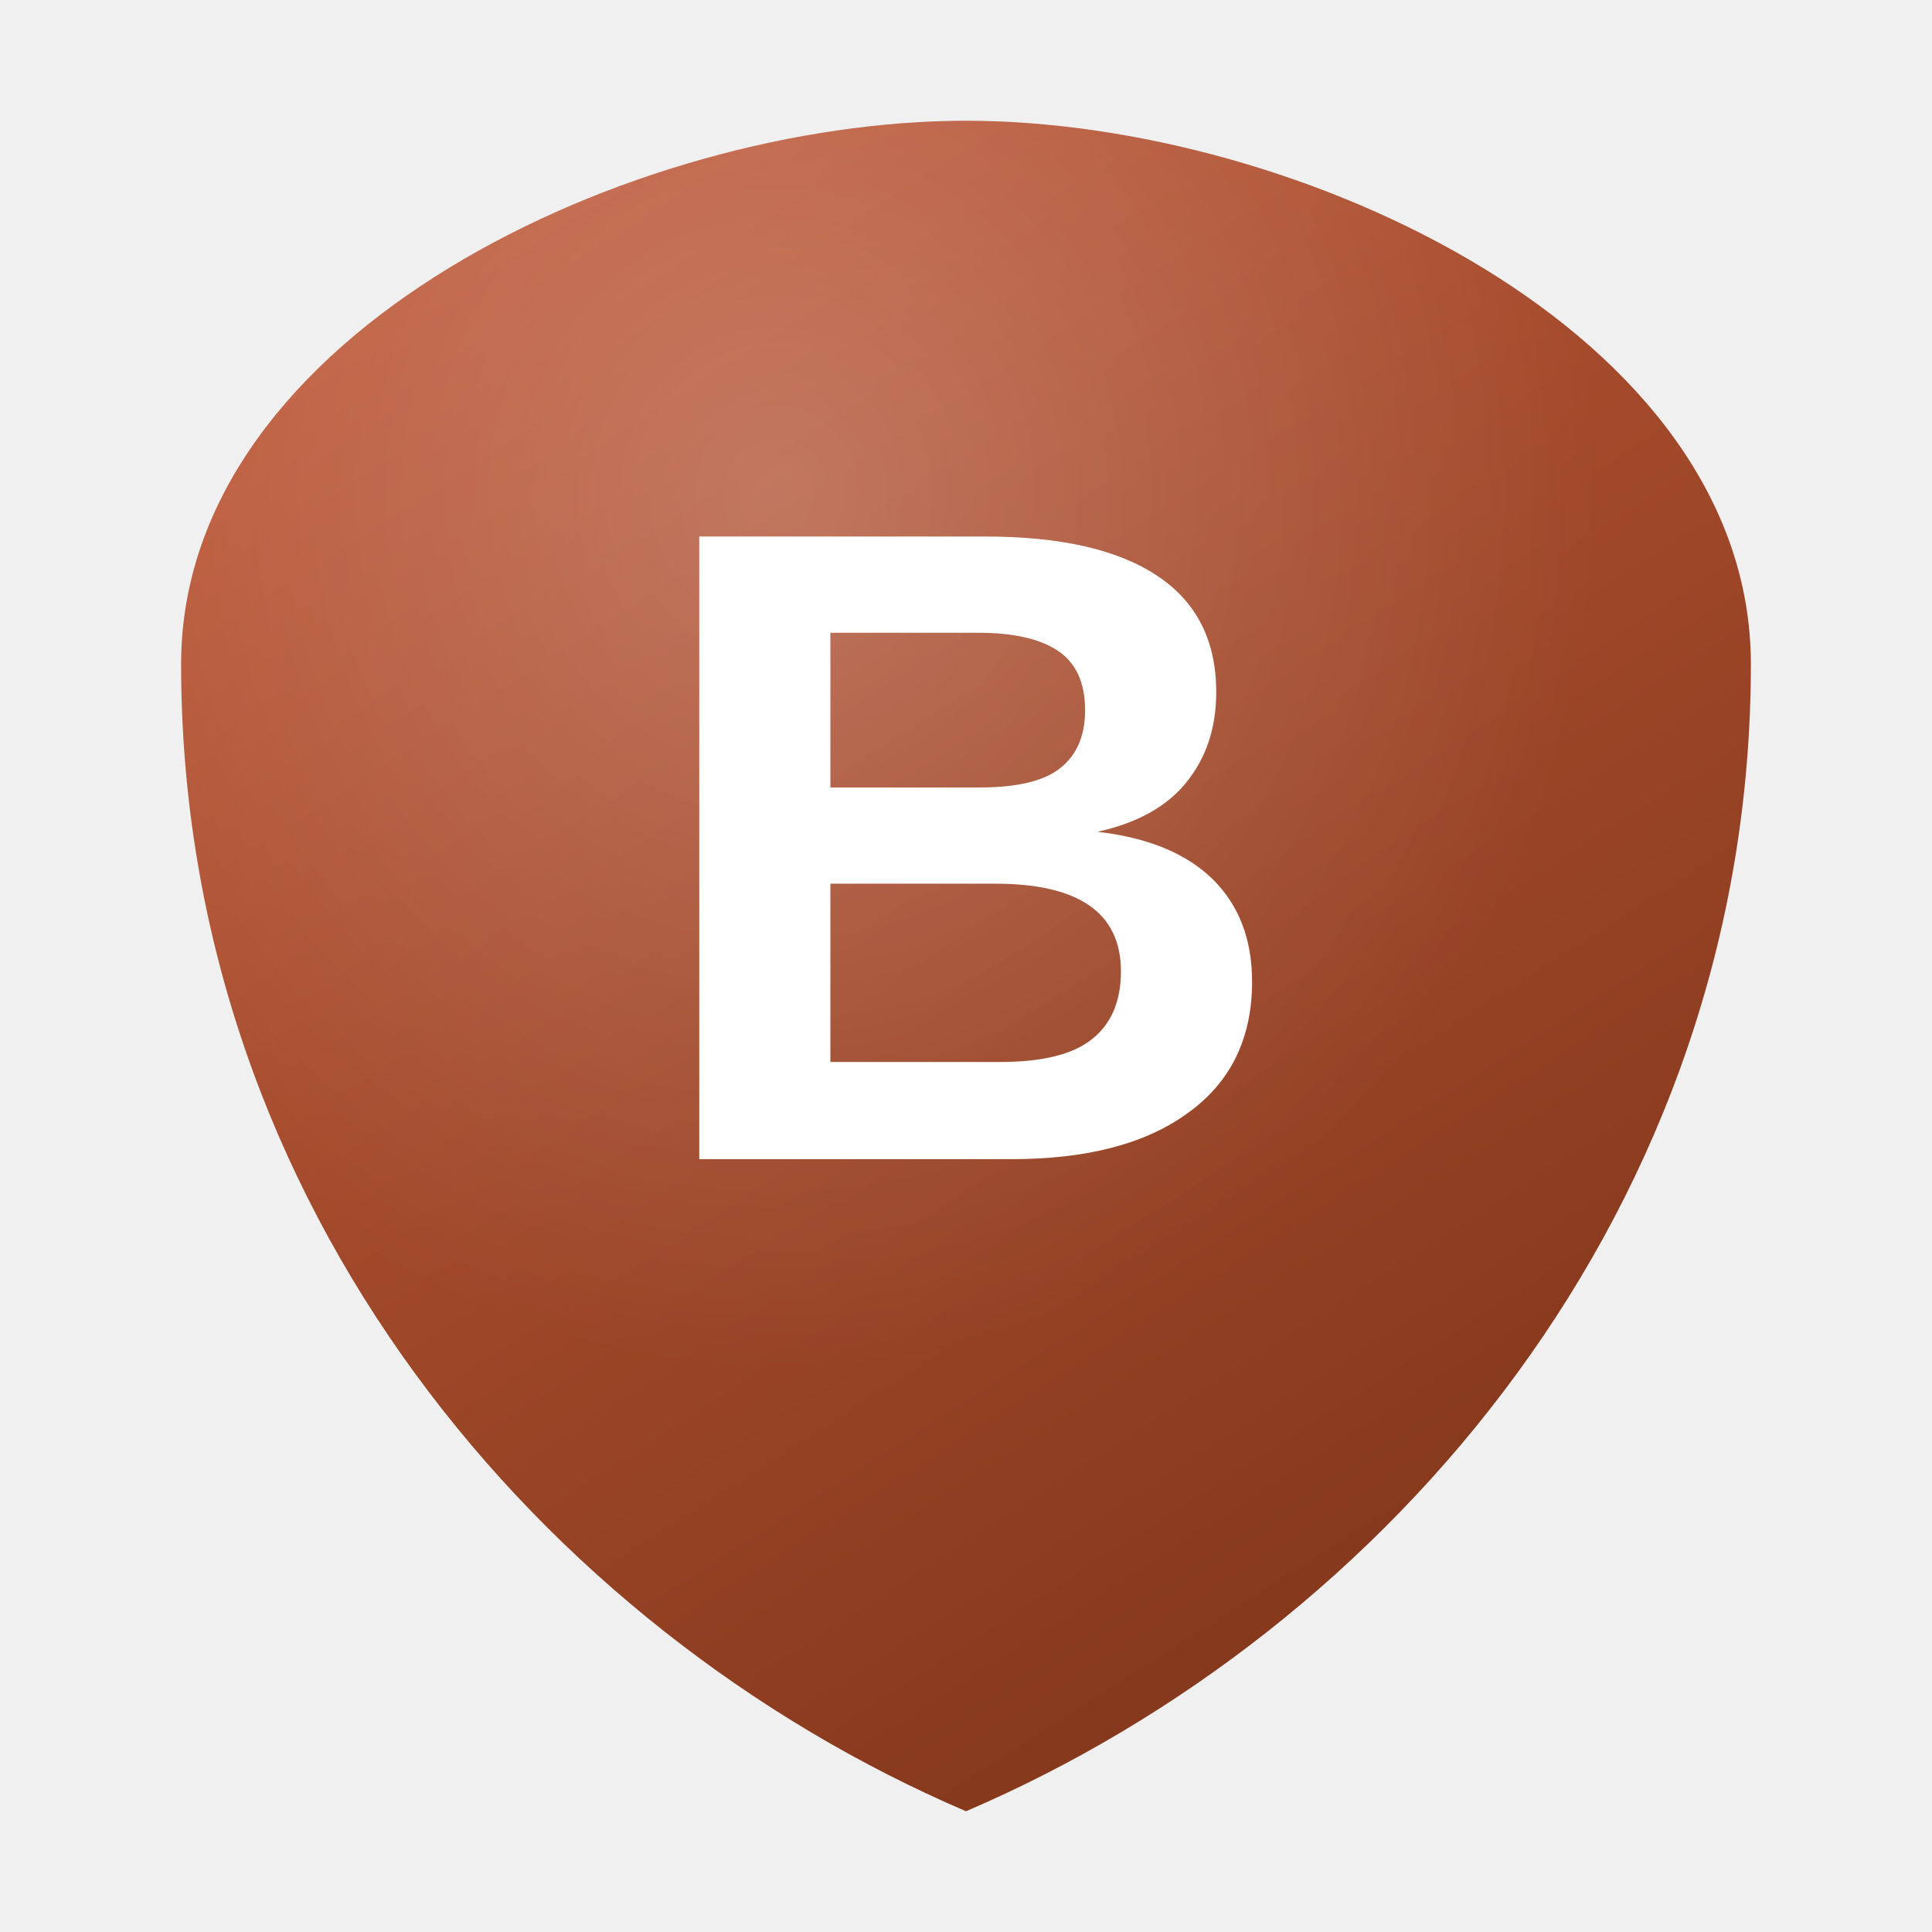
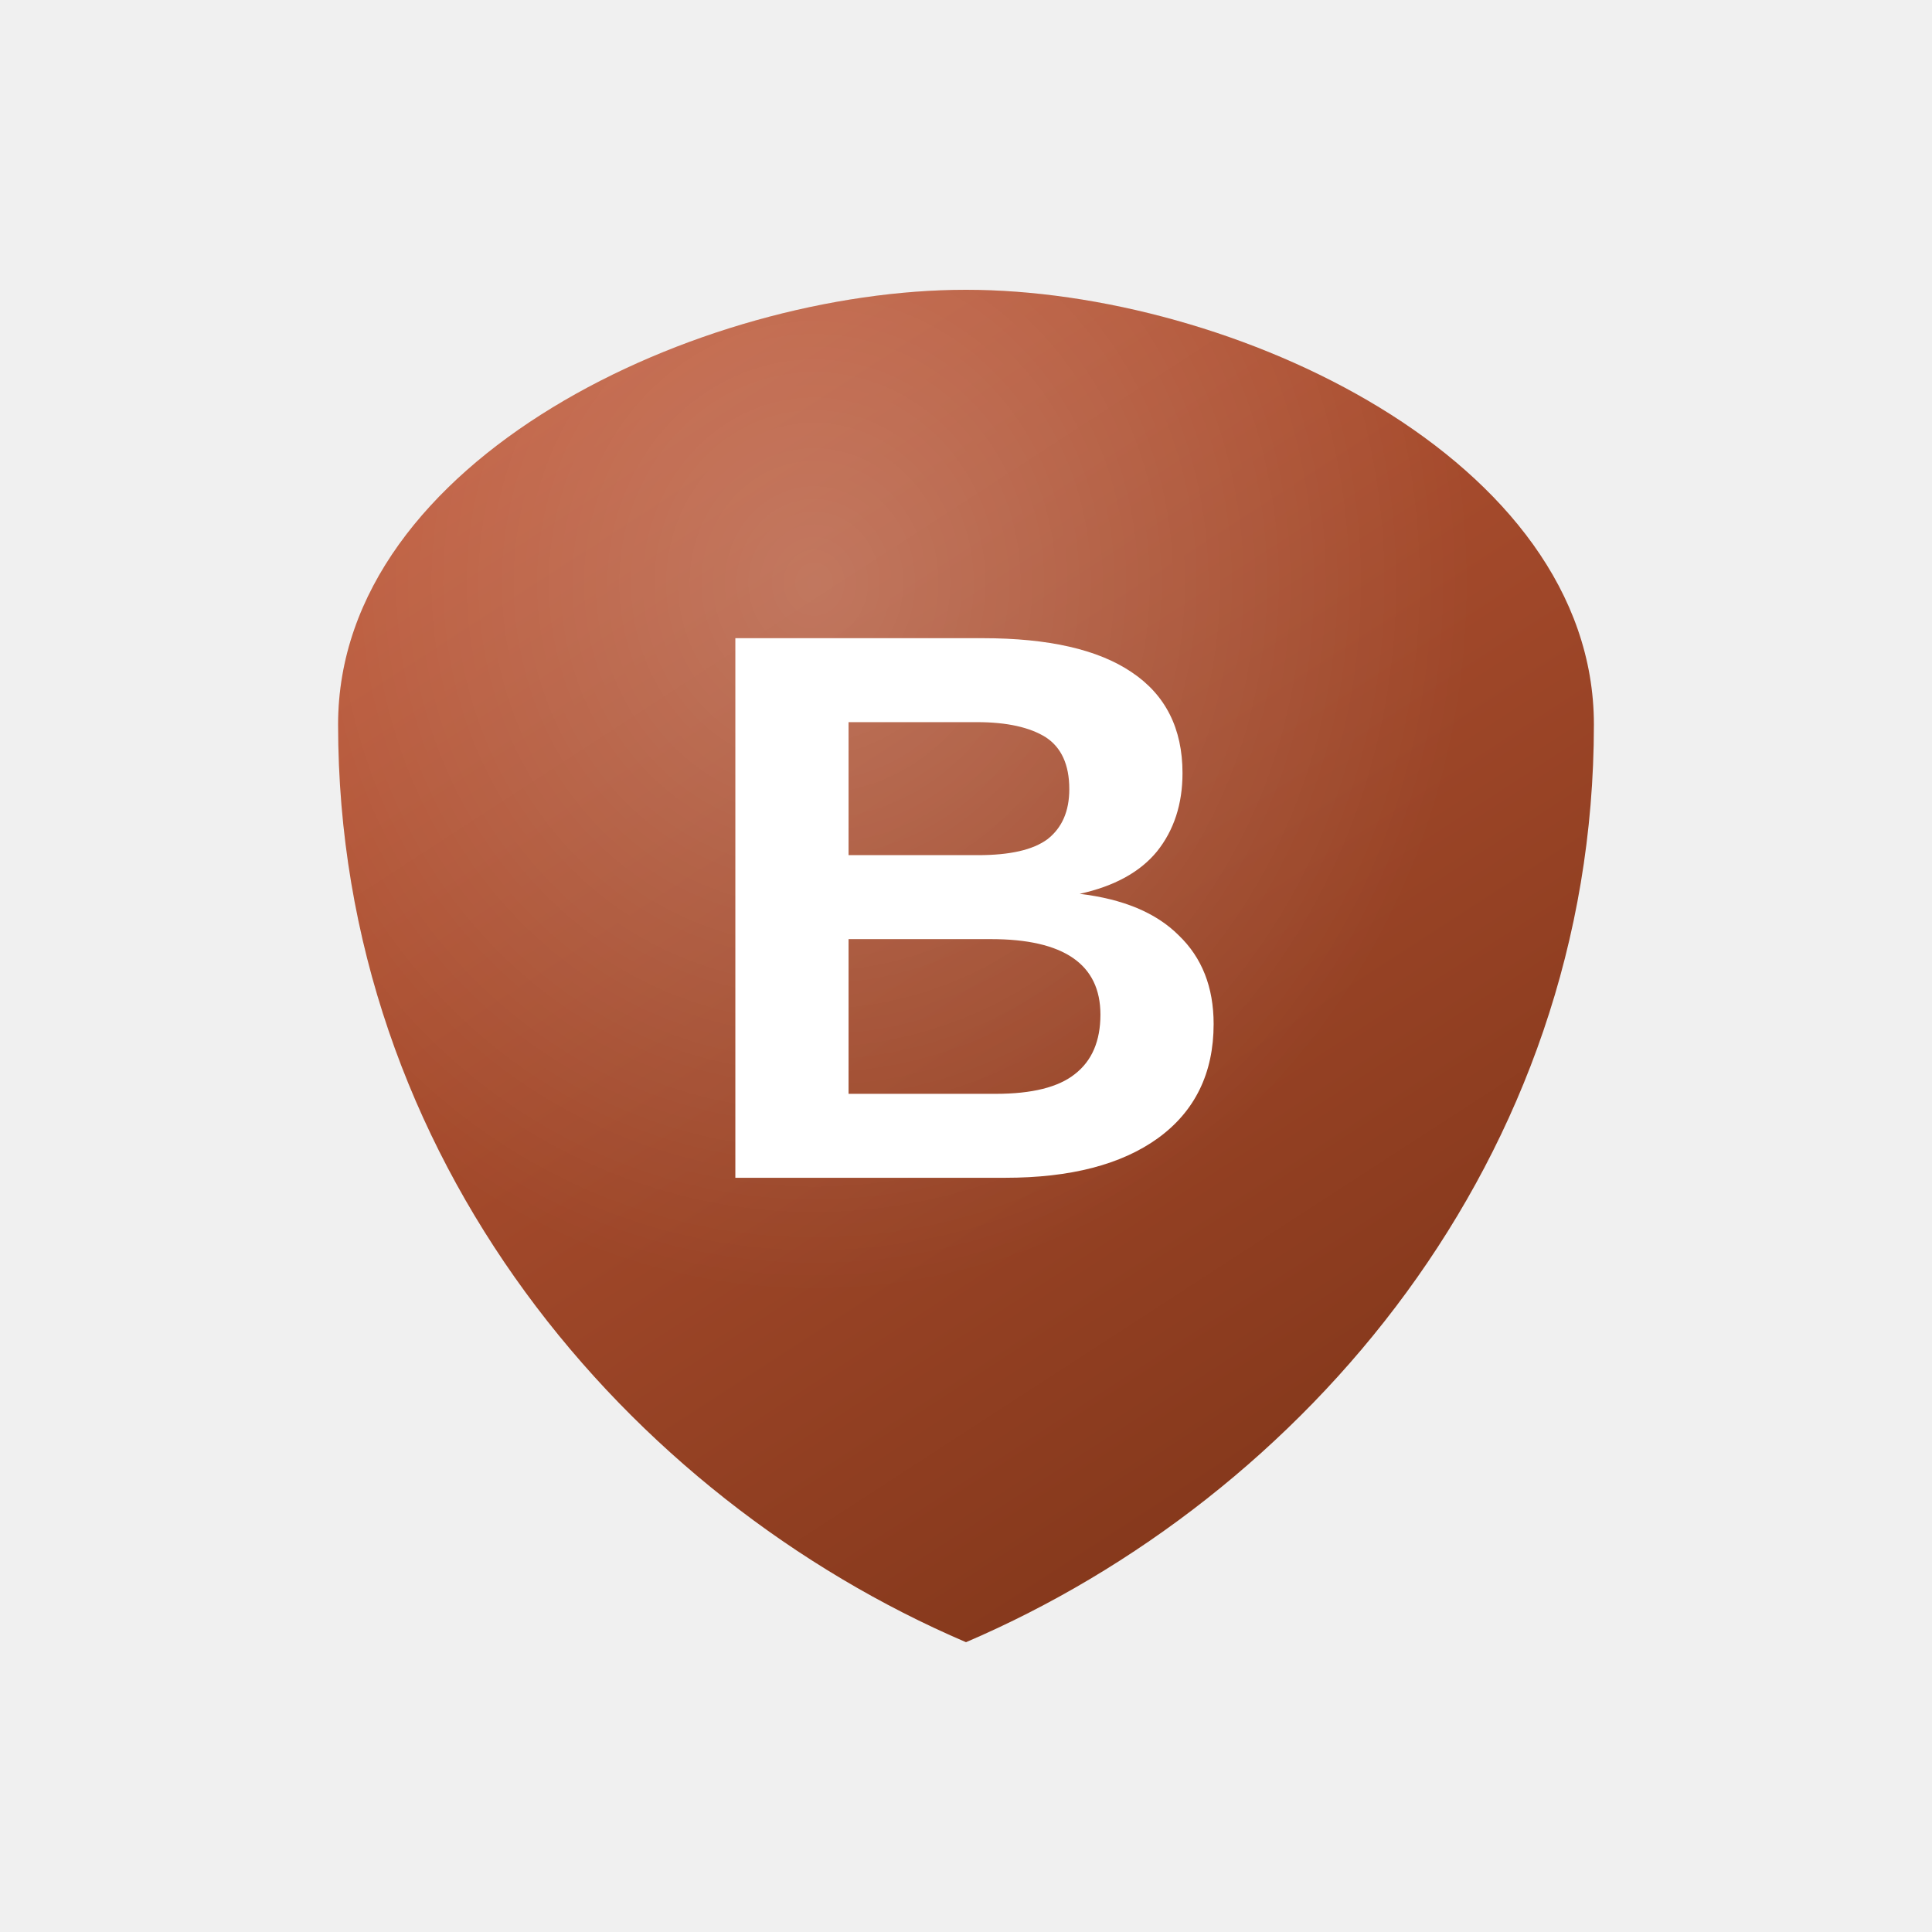
<svg xmlns="http://www.w3.org/2000/svg" viewBox="0 0 32 32">
  <defs>
    <linearGradient id="g" x1="0.2" y1="0" x2="0.8" y2="1">
      <stop offset="0%" stop-color="#c05a3a" />
      <stop offset="100%" stop-color="#7e3418" />
    </linearGradient>
    <radialGradient id="h" cx="0.38" cy="0.22" r="0.52" gradientUnits="objectBoundingBox">
      <stop offset="0%" stop-color="#ffffff" stop-opacity="0.22" />
      <stop offset="100%" stop-color="#ffffff" stop-opacity="0" />
    </radialGradient>
  </defs>
-   <path d="M16 2 C21.5 2,29 5.5,29 11 C29 20,23 27,16 30 C9 27,3 20,3 11 C3 5.5,10.5 2,16 2Z" fill="url(#g)" />
-   <path d="M16 2 C21.5 2,29 5.5,29 11 C29 20,23 27,16 30 C9 27,3 20,3 11 C3 5.5,10.5 2,16 2Z" fill="url(#h)" />
-   <text x="16" y="14" font-family="Arial Black,Arial,system-ui,sans-serif" font-size="15" font-weight="900" text-anchor="middle" dominant-baseline="central" fill="#ffffff">B</text>
+   <path d="M16 4.8 C20.4 4.8,26.4 7.6,26.4 12 C26.4 19.2,21.6 24.8,16 27.2 C10.4 24.8,5.6 19.2,5.6 12 C5.6 7.6,11.6 4.8,16 4.8Z" fill="url(#g)" />
+   <path d="M16 4.8 C20.4 4.8,26.4 7.6,26.4 12 C26.4 19.2,21.6 24.8,16 27.2 C10.4 24.8,5.6 19.2,5.6 12 C5.6 7.6,11.6 4.8,16 4.8Z" fill="url(#h)" />
+   <text x="16" y="15" font-family="Arial Black,Arial,system-ui,sans-serif" font-size="13" font-weight="900" text-anchor="middle" dominant-baseline="central" fill="#ffffff">B</text>
</svg>
